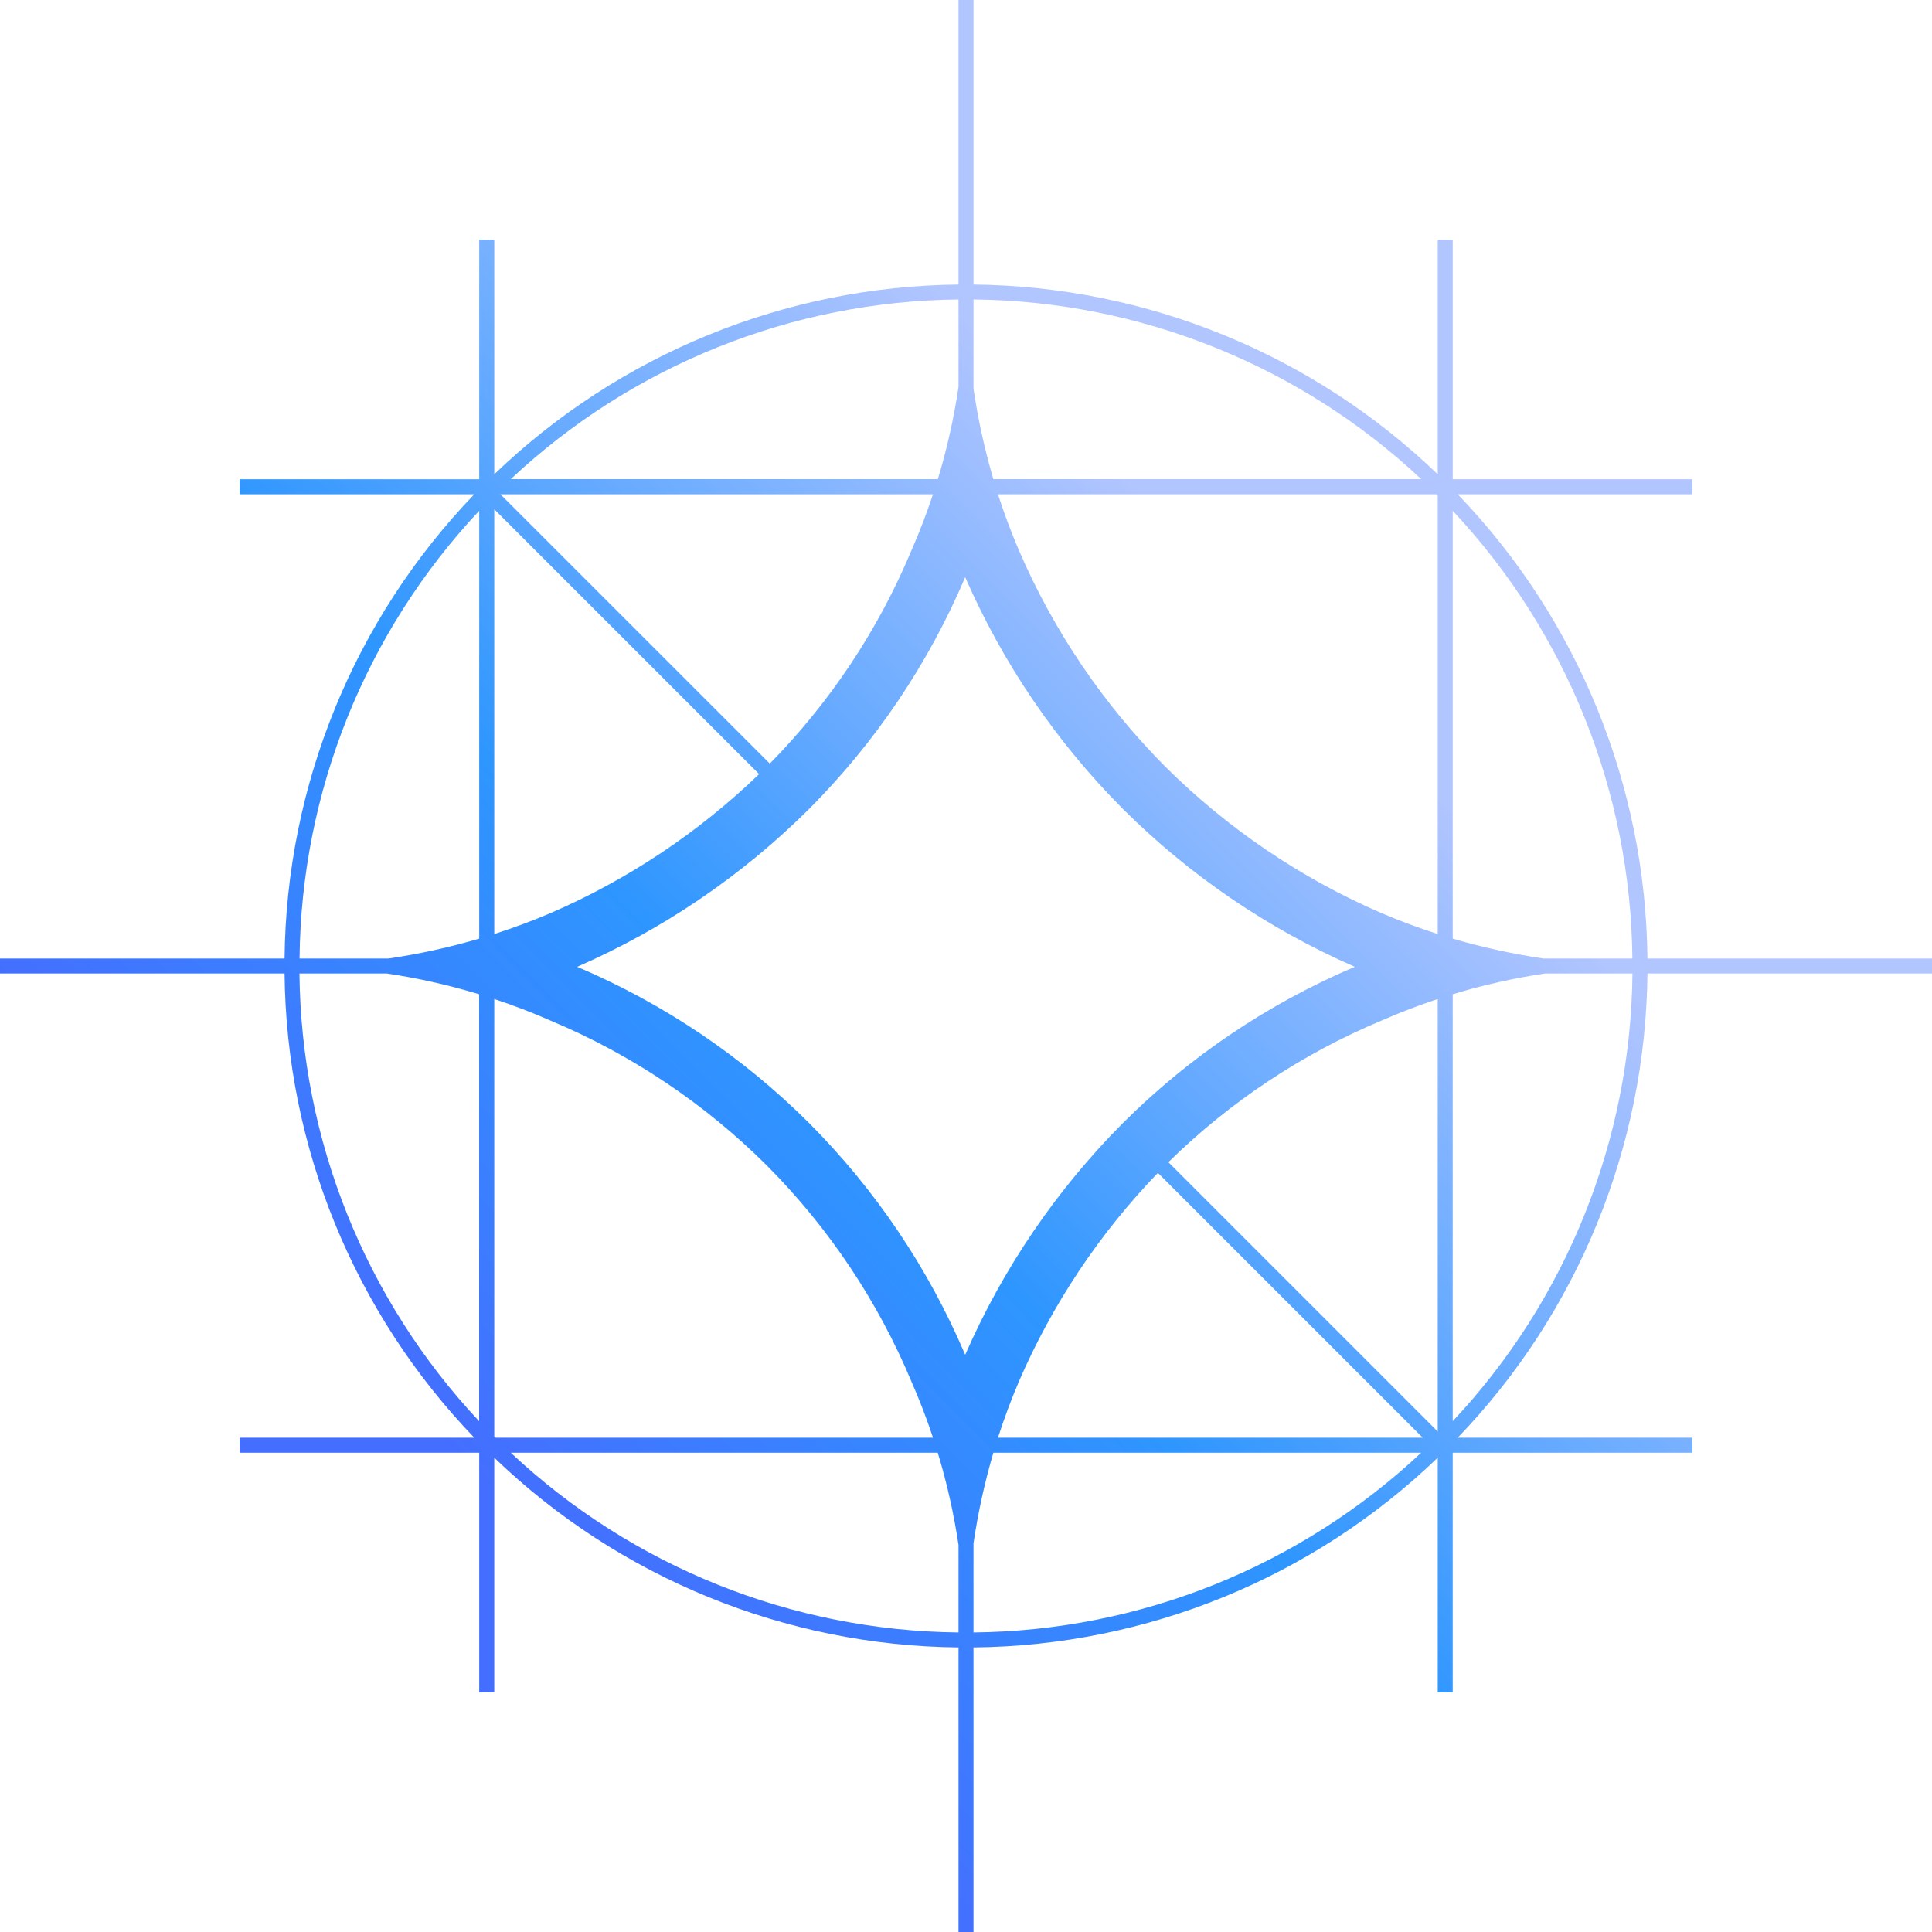
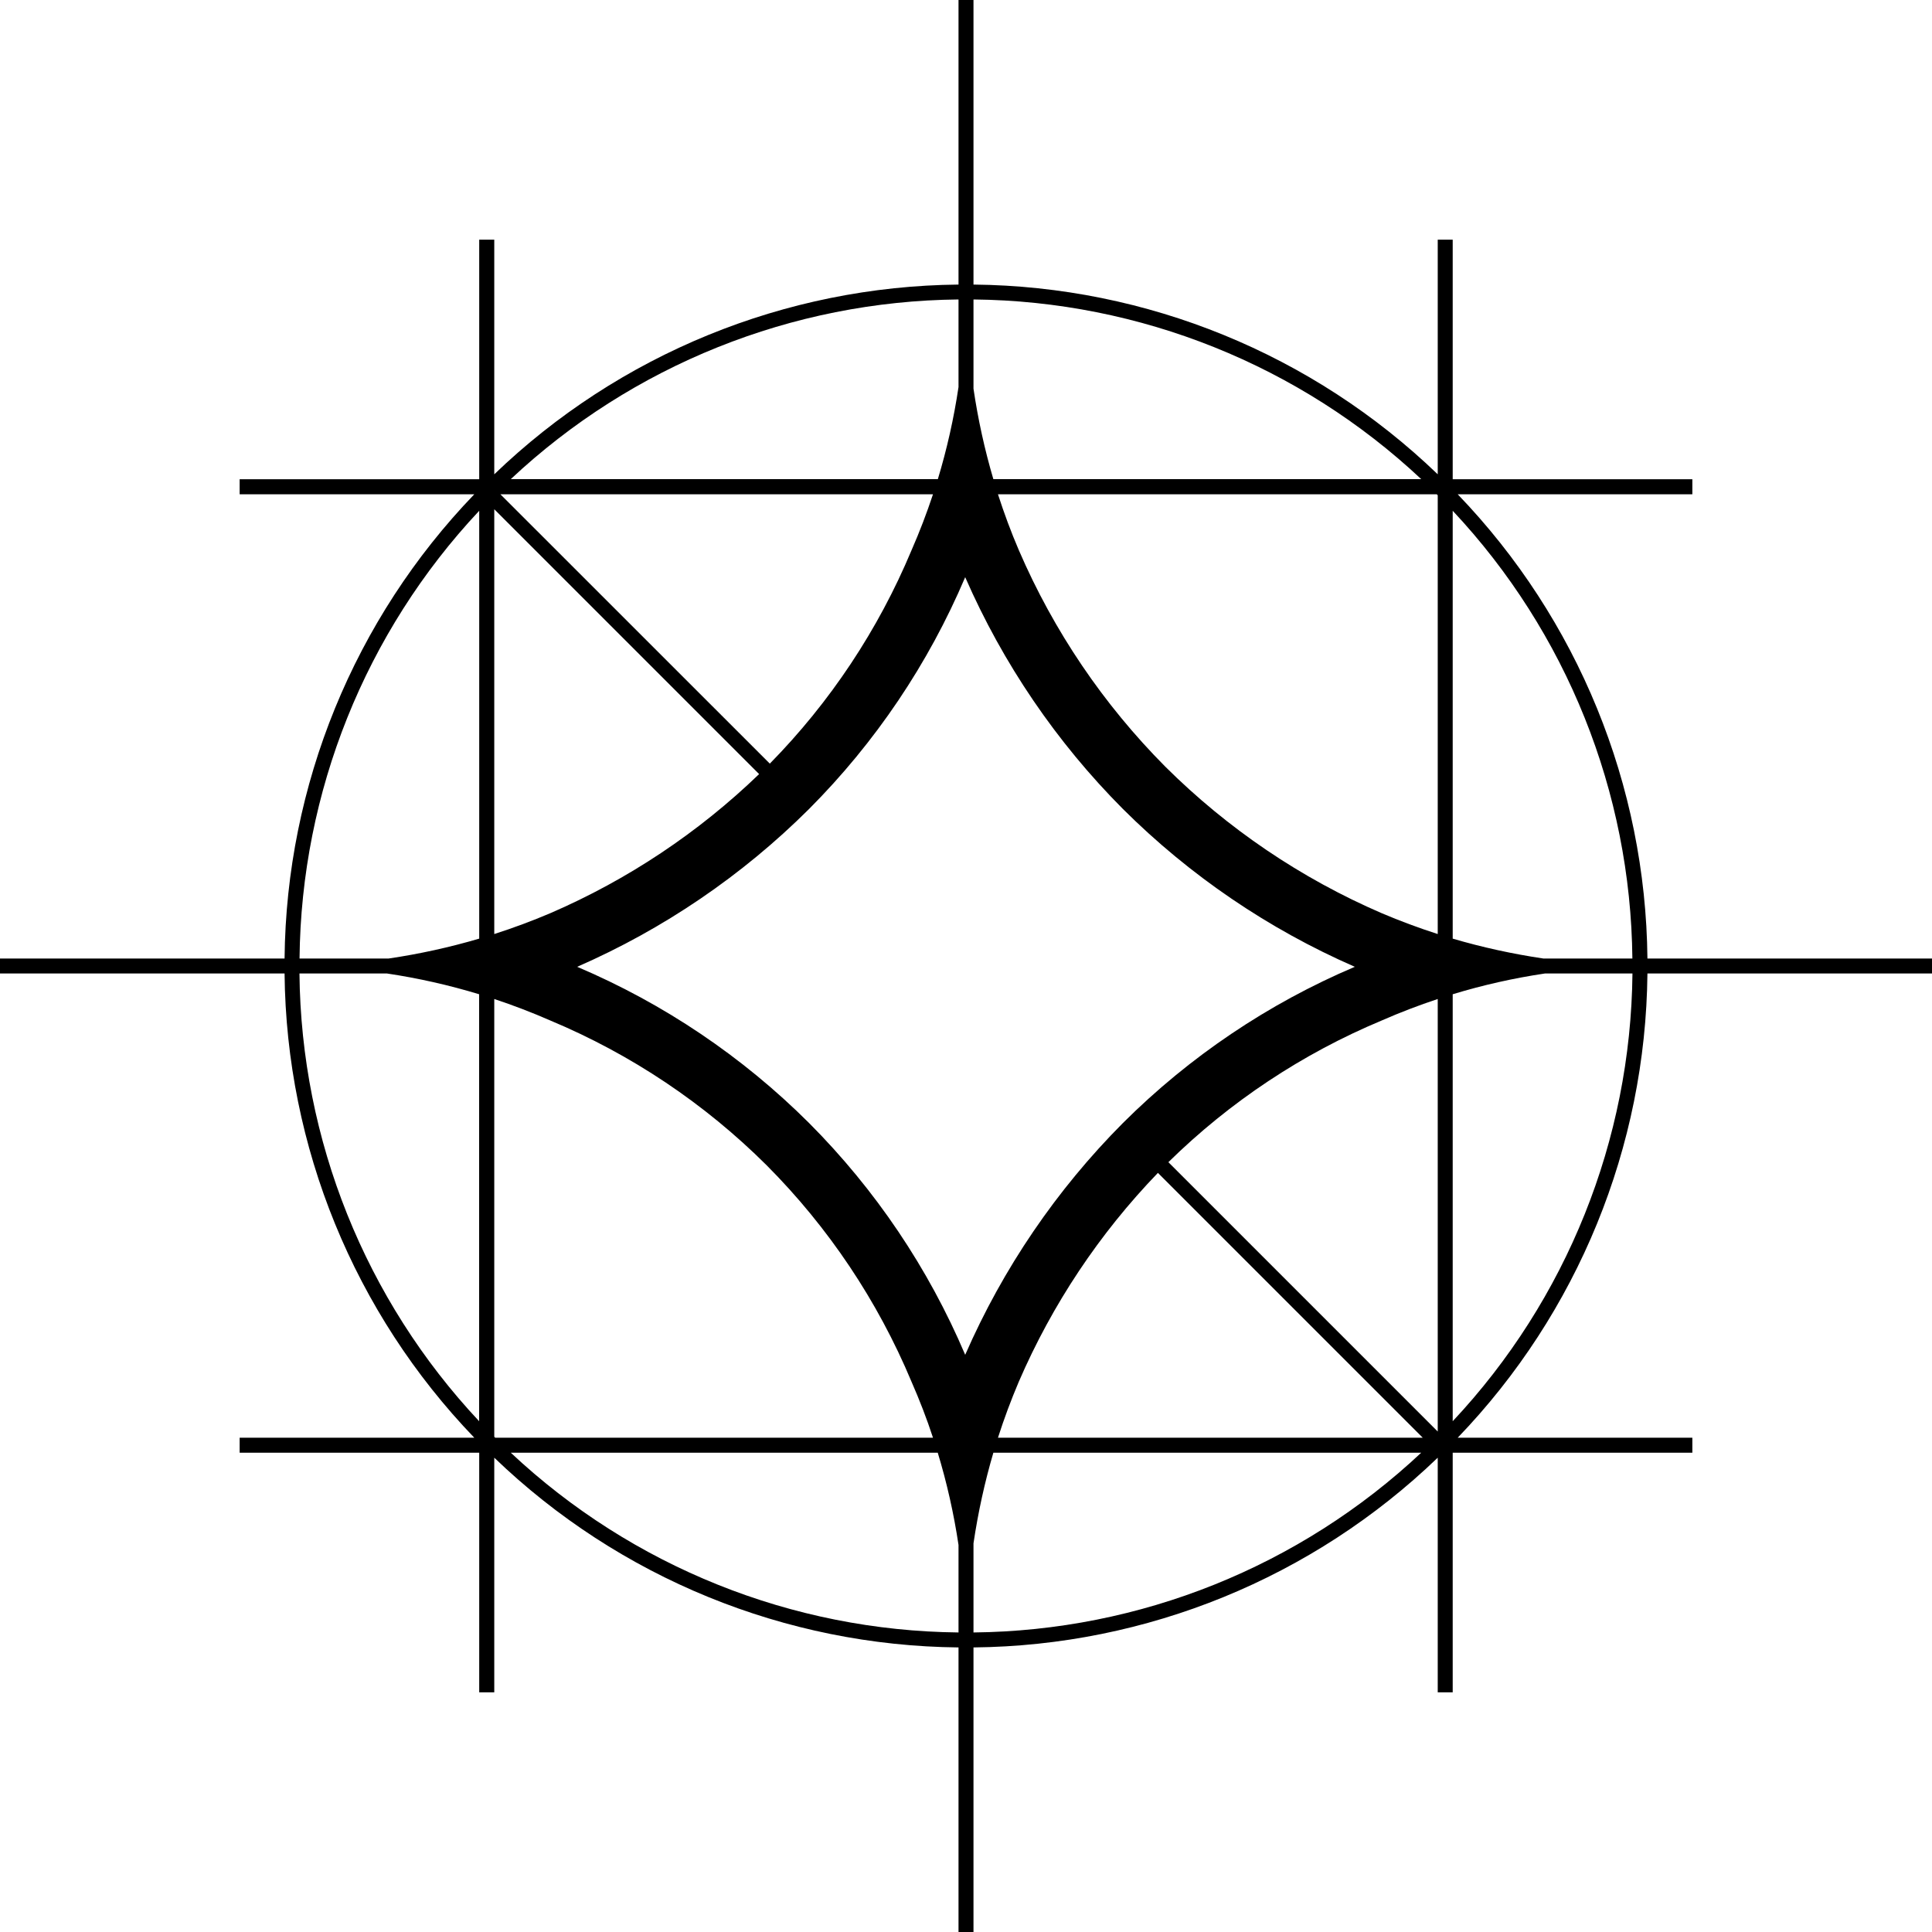
- <svg xmlns="http://www.w3.org/2000/svg" height="1em" style="flex:none;line-height:1" viewBox="0 0 24 24" width="1em">
-   <defs>
-     <linearGradient id="lobe-icons-gemma-_R_0_" x1="24.419%" x2="75.194%" y1="75.581%" y2="25.194%">
-       <stop offset="0%" stop-color="#446EFF" />
-       <stop offset="36.661%" stop-color="#2E96FF" />
-       <stop offset="83.221%" stop-color="#B1C5FF" />
-     </linearGradient>
-   </defs>
-   <path d="M12.34 5.953a8.233 8.233 0 01-.247-1.125V3.72a8.25 8.25 0 015.562 2.232H12.34zm-.69 0c.113-.373.199-.755.257-1.145V3.72a8.25 8.25 0 00-5.562 2.232h5.304zm-5.433.187h5.373a7.98 7.98 0 01-.267.696 8.41 8.41 0 01-1.76 2.65L6.216 6.14zm-.264-.187H2.977v.187h2.915a8.436 8.436 0 00-2.357 5.767H0v.186h3.535a8.436 8.436 0 002.357 5.767H2.977v.186h2.976v2.977h.187v-2.915a8.436 8.436 0 005.767 2.357V24h.186v-3.535a8.436 8.436 0 005.767-2.357v2.915h.186v-2.977h2.977v-.186h-2.915a8.436 8.436 0 002.357-5.767H24v-.186h-3.535a8.436 8.436 0 00-2.357-5.767h2.915v-.187h-2.977V2.977h-.186v2.915a8.436 8.436 0 00-5.767-2.357V0h-.186v3.535A8.436 8.436 0 006.14 5.892V2.977h-.187v2.976zm6.14 14.326a8.25 8.25 0 005.562-2.233H12.34c-.108.367-.19.743-.247 1.126v1.107zm-.186-1.087a8.015 8.015 0 00-.258-1.146H6.345a8.25 8.25 0 005.562 2.233v-1.087zm-8.186-7.285h1.107a8.23 8.23 0 001.125-.247V6.345a8.25 8.25 0 00-2.232 5.562zm1.087.186H3.72a8.25 8.25 0 002.232 5.562v-5.304a8.012 8.012 0 00-1.145-.258zm15.47-.186a8.25 8.25 0 00-2.232-5.562v5.315c.367.108.743.19 1.126.247h1.107zm-1.086.186c-.39.058-.772.144-1.146.258v5.304a8.25 8.25 0 002.233-5.562h-1.087zm-1.332 5.69V12.41a7.97 7.97 0 00-.696.267 8.409 8.409 0 00-2.65 1.76l3.346 3.346zm0-6.18v-5.45l-.012-.013h-5.451c.076.235.162.468.26.696a8.698 8.698 0 001.819 2.688 8.698 8.698 0 002.688 1.82c.228.097.46.183.696.259zM6.14 17.848V12.41c.235.078.468.167.696.267a8.403 8.403 0 012.688 1.799 8.404 8.404 0 011.799 2.688c.1.228.19.46.267.696H6.152l-.012-.012zm0-6.245V6.326l3.29 3.29a8.716 8.716 0 01-2.594 1.728 8.14 8.14 0 01-.696.259zm6.257 6.257h5.277l-3.29-3.29a8.716 8.716 0 00-1.728 2.594 8.135 8.135 0 00-.259.696zm-2.347-7.81a9.435 9.435 0 01-2.88 1.96 9.14 9.14 0 012.88 1.94 9.14 9.14 0 011.94 2.88 9.435 9.435 0 011.96-2.88 9.14 9.14 0 012.88-1.94 9.435 9.435 0 01-2.88-1.96 9.434 9.434 0 01-1.96-2.88 9.14 9.14 0 01-1.94 2.88z" fill="url(#lobe-icons-gemma-_R_0_)" fill-rule="evenodd" />
+ <svg xmlns="http://www.w3.org/2000/svg" fill="currentColor" fill-rule="evenodd" height="1em" style="flex:none;line-height:1" viewBox="0 0 24 24" width="1em">
+   <path d="M12.34 5.953a8.233 8.233 0 01-.247-1.125V3.72a8.25 8.25 0 015.562 2.232H12.34zm-.69 0c.113-.373.199-.755.257-1.145V3.72a8.25 8.25 0 00-5.562 2.232h5.304zm-5.433.187h5.373a7.98 7.98 0 01-.267.696 8.41 8.41 0 01-1.76 2.65L6.216 6.14zm-.264-.187H2.977v.187h2.915a8.436 8.436 0 00-2.357 5.767H0v.186h3.535a8.436 8.436 0 002.357 5.767H2.977v.186h2.976v2.977h.187v-2.915a8.436 8.436 0 005.767 2.357V24h.186v-3.535a8.436 8.436 0 005.767-2.357v2.915h.186v-2.977h2.977v-.186h-2.915a8.436 8.436 0 002.357-5.767H24v-.186h-3.535a8.436 8.436 0 00-2.357-5.767h2.915v-.187h-2.977V2.977h-.186v2.915a8.436 8.436 0 00-5.767-2.357V0h-.186v3.535A8.436 8.436 0 006.14 5.892V2.977h-.187v2.976zm6.14 14.326a8.25 8.25 0 005.562-2.233H12.34c-.108.367-.19.743-.247 1.126v1.107zm-.186-1.087a8.015 8.015 0 00-.258-1.146H6.345a8.25 8.25 0 005.562 2.233v-1.087zm-8.186-7.285h1.107a8.23 8.23 0 001.125-.247V6.345a8.25 8.25 0 00-2.232 5.562zm1.087.186H3.72a8.25 8.25 0 002.232 5.562v-5.304a8.012 8.012 0 00-1.145-.258zm15.47-.186a8.25 8.25 0 00-2.232-5.562v5.315c.367.108.743.19 1.126.247h1.107zm-1.086.186c-.39.058-.772.144-1.146.258v5.304a8.25 8.25 0 002.233-5.562h-1.087zm-1.332 5.69V12.41a7.97 7.97 0 00-.696.267 8.409 8.409 0 00-2.65 1.76l3.346 3.346zm0-6.18v-5.45l-.012-.013h-5.451c.076.235.162.468.26.696a8.698 8.698 0 001.819 2.688 8.698 8.698 0 002.688 1.82c.228.097.46.183.696.259zM6.14 17.848V12.41c.235.078.468.167.696.267a8.403 8.403 0 012.688 1.799 8.404 8.404 0 011.799 2.688c.1.228.19.46.267.696H6.152l-.012-.012zm0-6.245V6.326l3.29 3.29a8.716 8.716 0 01-2.594 1.728 8.14 8.14 0 01-.696.259zm6.257 6.257h5.277l-3.29-3.29a8.716 8.716 0 00-1.728 2.594 8.135 8.135 0 00-.259.696zm-2.347-7.81a9.435 9.435 0 01-2.88 1.96 9.14 9.14 0 012.88 1.94 9.14 9.14 0 011.94 2.88 9.435 9.435 0 011.96-2.88 9.14 9.14 0 012.88-1.94 9.435 9.435 0 01-2.88-1.96 9.434 9.434 0 01-1.96-2.88 9.14 9.14 0 01-1.94 2.88z" />
</svg>
